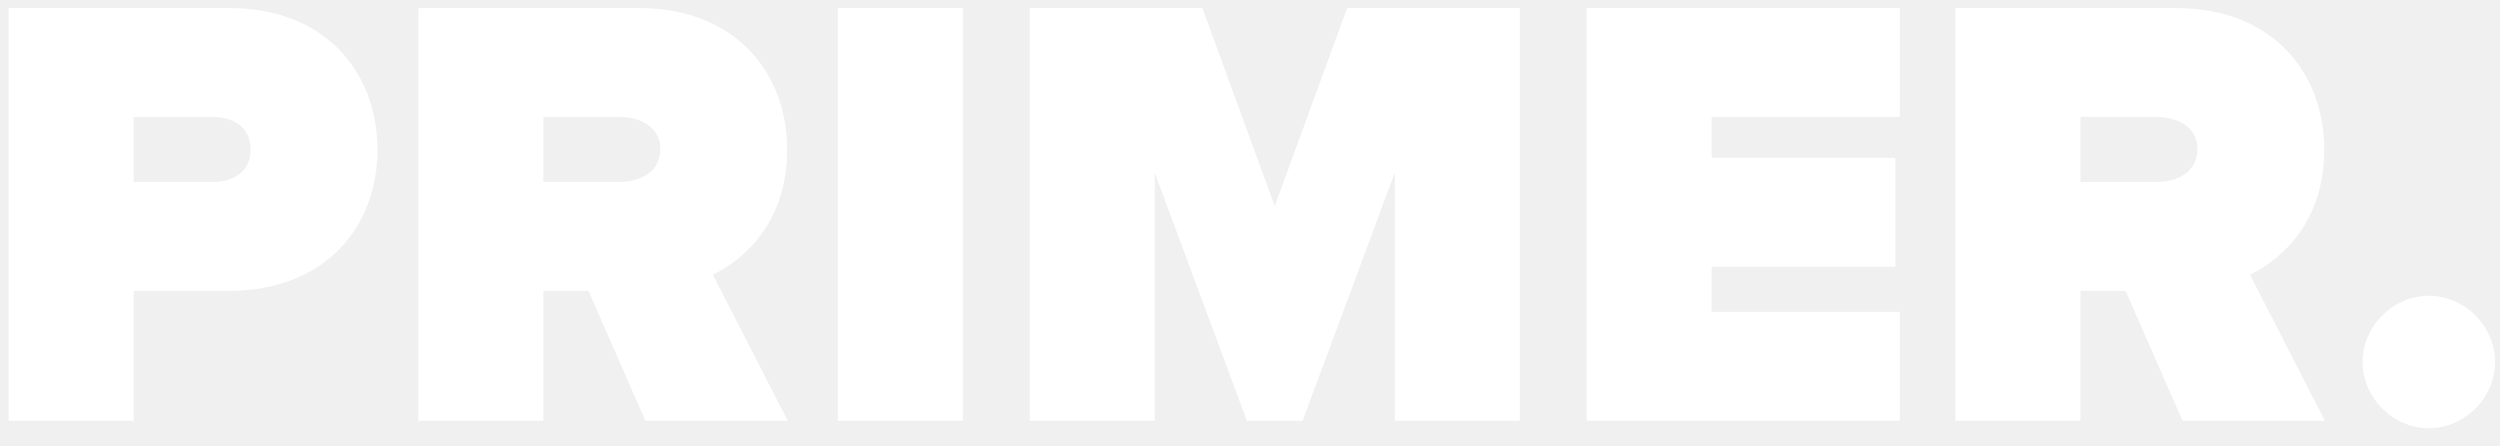
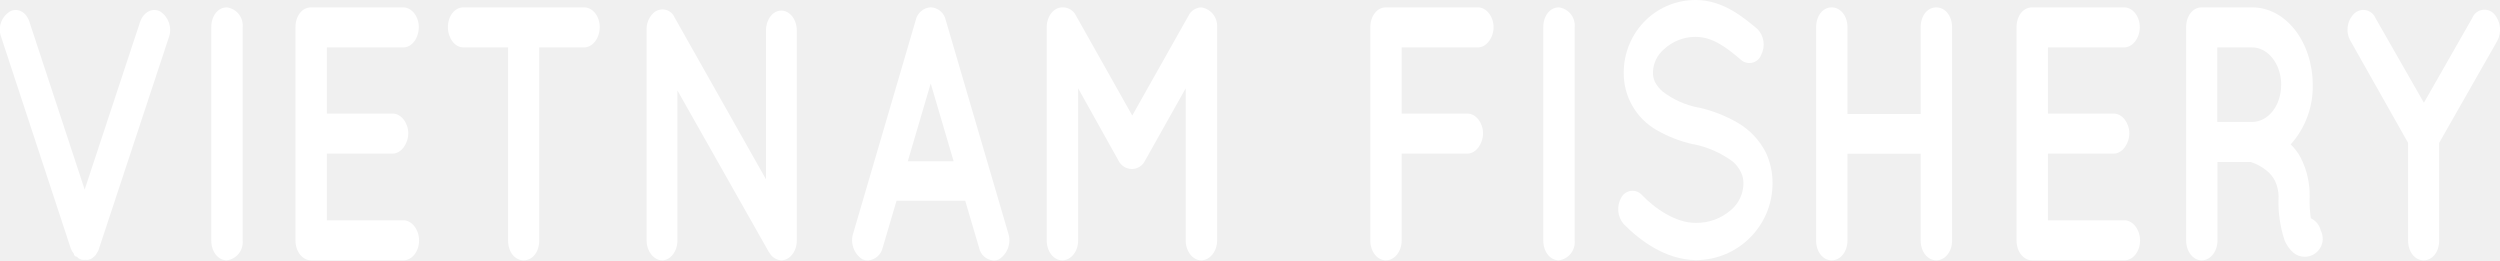
- <svg xmlns="http://www.w3.org/2000/svg" width="101px" height="18px" viewBox="0 0 101 18" version="1.1">
-   <defs />
-   <g id="Page-1" stroke="none" stroke-width="1" fill="#ffffff" fill-rule="evenodd">
-     <g id="logo" transform="translate(-1, -6)" fill="#ffffff">
-       <path d="M6.4,23 L1.35,23 L1.35,6.325 L10.25,6.325 C14.15,6.325 16.25,8.925 16.25,12.05 C16.25,15.15 14.15,17.75 10.25,17.75 L6.4,17.75 L6.4,23 Z M9.6,13.35 C10.45,13.35 11.125,12.925 11.125,12.05 C11.125,11.15 10.45,10.725 9.6,10.725 L6.4,10.725 L6.4,13.35 L9.6,13.35 Z M32.825,23 L27.075,23 L24.775,17.75 L22.95,17.75 L22.95,23 L17.9,23 L17.9,6.325 L26.8,6.325 C30.7,6.325 32.8,8.925 32.8,12.05 C32.8,14.925 31.125,16.45 29.8,17.1 L32.825,23 Z M26.025,13.35 C26.875,13.35 27.675,12.95 27.675,12.025 C27.675,11.125 26.875,10.725 26.025,10.725 L22.95,10.725 L22.95,13.35 L26.025,13.35 Z M39.9,23 L39.9,6.325 L34.85,6.325 L34.85,23 L39.9,23 Z M62.4,23 L62.4,6.325 L55.425,6.325 L52.5,14.325 L49.575,6.325 L42.6,6.325 L42.6,23 L47.65,23 L47.65,12.975 L51.375,23 L53.625,23 L57.35,12.975 L57.35,23 L62.4,23 Z M77.75,23 L77.75,18.6 L70.15,18.6 L70.15,16.775 L77.575,16.775 L77.575,12.375 L70.15,12.375 L70.15,10.725 L77.75,10.725 L77.75,6.325 L65.1,6.325 L65.1,23 L77.75,23 Z M94.925,23 L89.175,23 L86.875,17.75 L85.05,17.75 L85.05,23 L80,23 L80,6.325 L88.9,6.325 C92.8,6.325 94.9,8.925 94.9,12.05 C94.9,14.925 93.225,16.45 91.9,17.1 L94.925,23 Z M88.125,13.35 C88.975,13.35 89.775,12.95 89.775,12.025 C89.775,11.125 88.975,10.725 88.125,10.725 L85.05,10.725 L85.05,13.35 L88.125,13.35 Z M99.125,23.3 C100.575,23.3 101.8,22.075 101.8,20.625 C101.8,19.175 100.575,17.95 99.125,17.95 C97.675,17.95 96.45,19.175 96.45,20.625 C96.45,22.075 97.675,23.3 99.125,23.3 Z" id="PRIMER." />
-     </g>
-   </g>
+ <svg xmlns="http://www.w3.org/2000/svg" id="Layer_1" data-name="Layer 1" viewBox="0 0 379.71 39.56">
+   <defs>
+     <style>.cls-1{fill:#fff;}</style>
+   </defs>
+   <path class="cls-1" d="M17,44.1a1.62,1.62,0,0,0-.3-.27c0-.06,0-.06,0-.17a1.21,1.21,0,0,1-.21-.33,0,0,0,0,1-.05,0,2.2,2.2,0,0,0-.21-.44L5.65,10.75a3.23,3.23,0,0,1,1.29-3.9c1.16-.66,2.53.05,3,1.59l8.38,25.44L26.73,8.44c.52-1.54,1.93-2.25,3.09-1.59a3.34,3.34,0,0,1,1.29,3.9L20.5,42.84a1.6,1.6,0,0,1-.17.44s0,0,0,0-.17.22-.21.33a.82.82,0,0,1-.09.17c-.09.11-.17.16-.26.27l-.08.06c-.09.05-.22.22-.35.27s0,0-.08.06a.79.79,0,0,0-.35.11h-.08a1.39,1.39,0,0,1-.43,0,1.27,1.27,0,0,1-.43,0h-.09a.72.72,0,0,0-.34-.11c0-.06,0-.06,0-.06h-.05c-.08,0-.25-.22-.38-.33Z" transform="translate(-5.46 -5.09)" />
+   <path class="cls-1" d="M37.55,9.21c0-1.7,1-3,2.36-3a2.78,2.78,0,0,1,2.41,3V41.63a2.78,2.78,0,0,1-2.41,3c-1.33,0-2.36-1.32-2.36-3Z" transform="translate(-5.46 -5.09)" />
+   <path class="cls-1" d="M50.34,41.63V9.21c0-1.7,1-3,2.37-3h14c1.24,0,2.36,1.32,2.36,3S68,12.29,66.75,12.29H55.11V22.34h10c1.28,0,2.36,1.43,2.36,3s-1.08,3.08-2.36,3.08h-10V38.55H66.75c1.24,0,2.36,1.38,2.36,3.08s-1.12,3-2.36,3H52.84c-.09,0-.09,0-.09,0l0,0C51.38,44.65,50.34,43.28,50.34,41.63Z" transform="translate(-5.46 -5.09)" />
+   <path class="cls-1" d="M94.18,12.29H87.36V41.63c0,1.7-1,3-2.37,3s-2.36-1.32-2.36-3V12.29H75.85c-1.33,0-2.36-1.43-2.36-3.08s1-3,2.36-3H94.18c1.29,0,2.37,1.32,2.37,3S95.47,12.29,94.18,12.29Z" transform="translate(-5.46 -5.09)" />
+   <path class="cls-1" d="M108.35,41.63c0,1.65-1.07,3-2.32,3s-2.36-1.37-2.36-3v-32a3.35,3.35,0,0,1,1-2.53,2,2,0,0,1,3.26.66l13.87,24.56V9.7c0-1.59,1-3,2.32-3s2.36,1.37,2.36,3V41.63c0,1.65-1.07,3-2.36,3a2.19,2.19,0,0,1-1.76-1.1,1.58,1.58,0,0,1-.22-.33L108.35,18.83Z" transform="translate(-5.46 -5.09)" />
+   <path class="cls-1" d="M152.06,35.58H141.63l-2.11,7.15a2.48,2.48,0,0,1-2.23,1.92,2,2,0,0,1-.82-.16,3.44,3.44,0,0,1-1.41-4l9.49-32.36a2.47,2.47,0,0,1,2.27-1.93,2.44,2.44,0,0,1,2.28,1.93l9.49,32.36a3.43,3.43,0,0,1-1.42,4,1.83,1.83,0,0,1-.81.16,2.39,2.39,0,0,1-2.19-1.92Zm-1.76-6-3.48-11.81-3.48,11.81Z" transform="translate(-5.46 -5.09)" />
+   <path class="cls-1" d="M190.32,9.21V41.63c0,1.65-1.12,3-2.41,3s-2.36-1.37-2.36-3V18.5l-6.18,11a2.23,2.23,0,0,1-1.93,1.26h-.09a2.29,2.29,0,0,1-2-1.26l-6.14-11V41.63c0,1.65-1.08,3-2.41,3s-2.36-1.37-2.36-3V9.21c0-1.65,1.07-3,2.36-3H167a2.22,2.22,0,0,1,1.89,1.26l8.54,15.17,8.55-15.17a2.23,2.23,0,0,1,1.93-1.26h0A2.84,2.84,0,0,1,190.32,9.21Z" transform="translate(-5.46 -5.09)" />
+   <path class="cls-1" d="M213.59,41.63V9.21c0-1.65,1-3,2.36-3h14c1.25,0,2.36,1.37,2.36,3s-1.11,3.08-2.36,3.08H218.35V22.34h10c1.29,0,2.36,1.43,2.36,3s-1.07,3.08-2.36,3.08h-10V41.63c0,1.65-1.07,3-2.4,3S213.59,43.28,213.59,41.63Z" transform="translate(-5.46 -5.09)" />
+   <path class="cls-1" d="M239.86,9.21c0-1.7,1-3,2.37-3a2.78,2.78,0,0,1,2.4,3V41.63a2.78,2.78,0,0,1-2.4,3c-1.34,0-2.37-1.32-2.37-3Z" transform="translate(-5.46 -5.09)" />
+   <path class="cls-1" d="M251.71,35.09a1.93,1.93,0,0,1,3.14-.38c1.89,2,5.15,4.28,8.2,4.23a7.91,7.91,0,0,0,5.37-2A5.33,5.33,0,0,0,270.26,33a3.77,3.77,0,0,0-.38-1.76,4.91,4.91,0,0,0-1.29-1.65A15,15,0,0,0,262.71,27h-.09a19.79,19.79,0,0,1-5.54-2.15,9.92,9.92,0,0,1-5-8.79,11.09,11.09,0,0,1,3.44-8A10.83,10.83,0,0,1,263,5.09c4.13,0,7.18,2.58,9.37,4.39a3.39,3.39,0,0,1,.6,3.91,1.92,1.92,0,0,1-3.05.82c-2.19-1.87-4.3-3.52-6.92-3.52a7,7,0,0,0-4.8,1.87A4.74,4.74,0,0,0,256.52,16a3.33,3.33,0,0,0,.3,1.54A5,5,0,0,0,258,19a12.93,12.93,0,0,0,5.37,2.42h.09a21.12,21.12,0,0,1,5.92,2.31,11,11,0,0,1,4.3,4.56,10.87,10.87,0,0,1,1,4.67A11.66,11.66,0,0,1,263.05,44.6c-4.64-.06-8.54-3-11-5.5A3.51,3.51,0,0,1,251.71,35.09Z" transform="translate(-5.46 -5.09)" />
+   <path class="cls-1" d="M281.3,41.63V9.21c0-1.7,1-3,2.36-3s2.4,1.32,2.4,3V22.4h11.12V9.21c0-1.7,1-3,2.37-3s2.4,1.32,2.4,3V41.63c0,1.7-1.07,3-2.4,3s-2.37-1.32-2.37-3V28.44H286.06V41.63c0,1.7-1.07,3-2.4,3S281.3,43.33,281.3,41.63Z" transform="translate(-5.46 -5.09)" />
+   <path class="cls-1" d="M311.74,41.63V9.21c0-1.7,1-3,2.36-3h14c1.25,0,2.36,1.32,2.36,3s-1.11,3.08-2.36,3.08H316.51V22.34h10c1.29,0,2.36,1.43,2.36,3s-1.07,3.08-2.36,3.08h-10V38.55h11.63c1.25,0,2.36,1.38,2.36,3.08s-1.11,3-2.36,3H314.23c-.09,0-.09,0-.09,0l0,0C312.77,44.65,311.74,43.28,311.74,41.63Z" transform="translate(-5.46 -5.09)" />
+   <path class="cls-1" d="M357.94,40.09a2.74,2.74,0,0,1-2.45,4h0a2.65,2.65,0,0,1-1.68-.6,5.1,5.1,0,0,1-1.37-1.93,18.44,18.44,0,0,1-.9-6.59,5.73,5.73,0,0,0-.52-2.36,4.61,4.61,0,0,0-1.29-1.6,7.18,7.18,0,0,0-2.4-1.31h-5.07V41.63c0,1.65-1.07,3-2.4,3s-2.36-1.37-2.36-3V9.21c0-1.7,1-3,2.36-3h7.68c5.11,0,9.19,5.27,9.19,11.81a13.11,13.11,0,0,1-3.35,9,8,8,0,0,1,1.51,2A12.49,12.49,0,0,1,356.26,35a17.27,17.27,0,0,0,.18,3.24A2.73,2.73,0,0,1,357.94,40.09Zm-6-22.09c0-3.19-2-5.71-4.43-5.71h-5.28V23.61h5.28C350,23.61,351.93,21.08,351.93,18Z" transform="translate(-5.46 -5.09)" />
+   <path class="cls-1" d="M384.73,11.35l-8.8,15.44V41.63c0,1.7-1,3-2.36,3s-2.36-1.32-2.36-3V26.79l-8.72-15.44A3.42,3.42,0,0,1,363,7.18a2,2,0,0,1,3.26.66l7.35,12.85,7.34-12.85a2,2,0,0,1,3.31-.66A3.63,3.63,0,0,1,384.73,11.35Z" transform="translate(-5.46 -5.09)" />
</svg>
